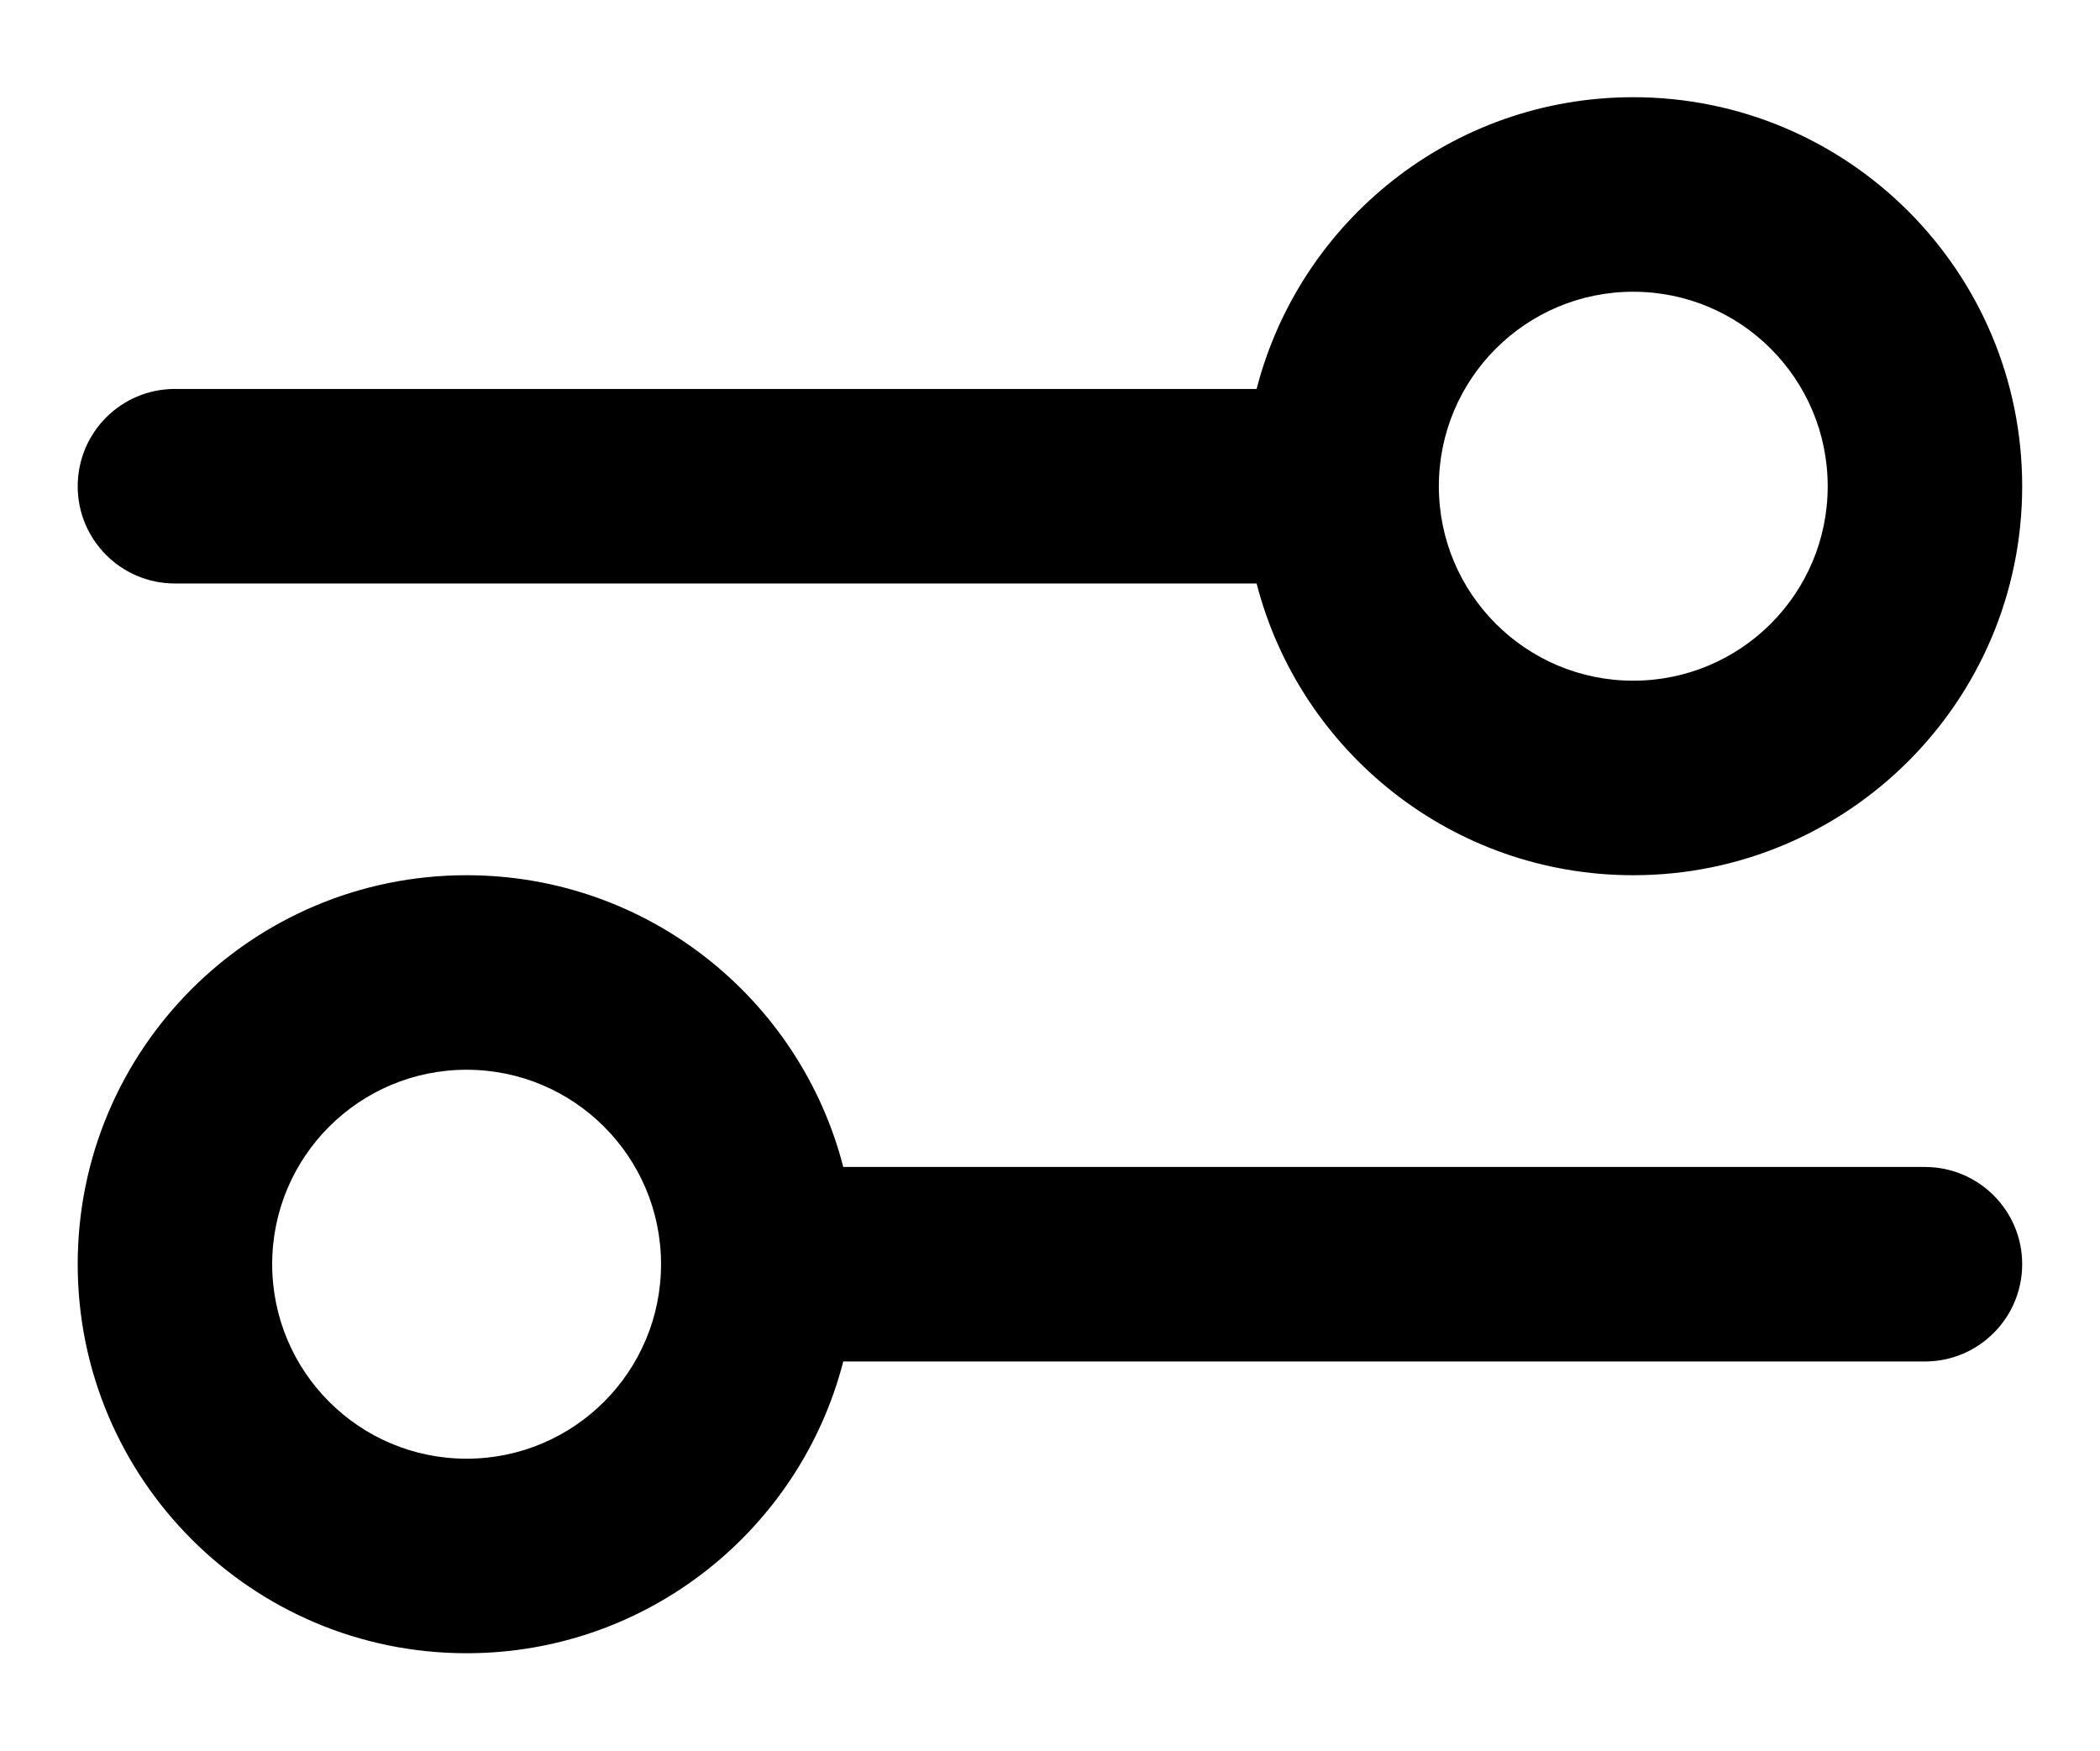
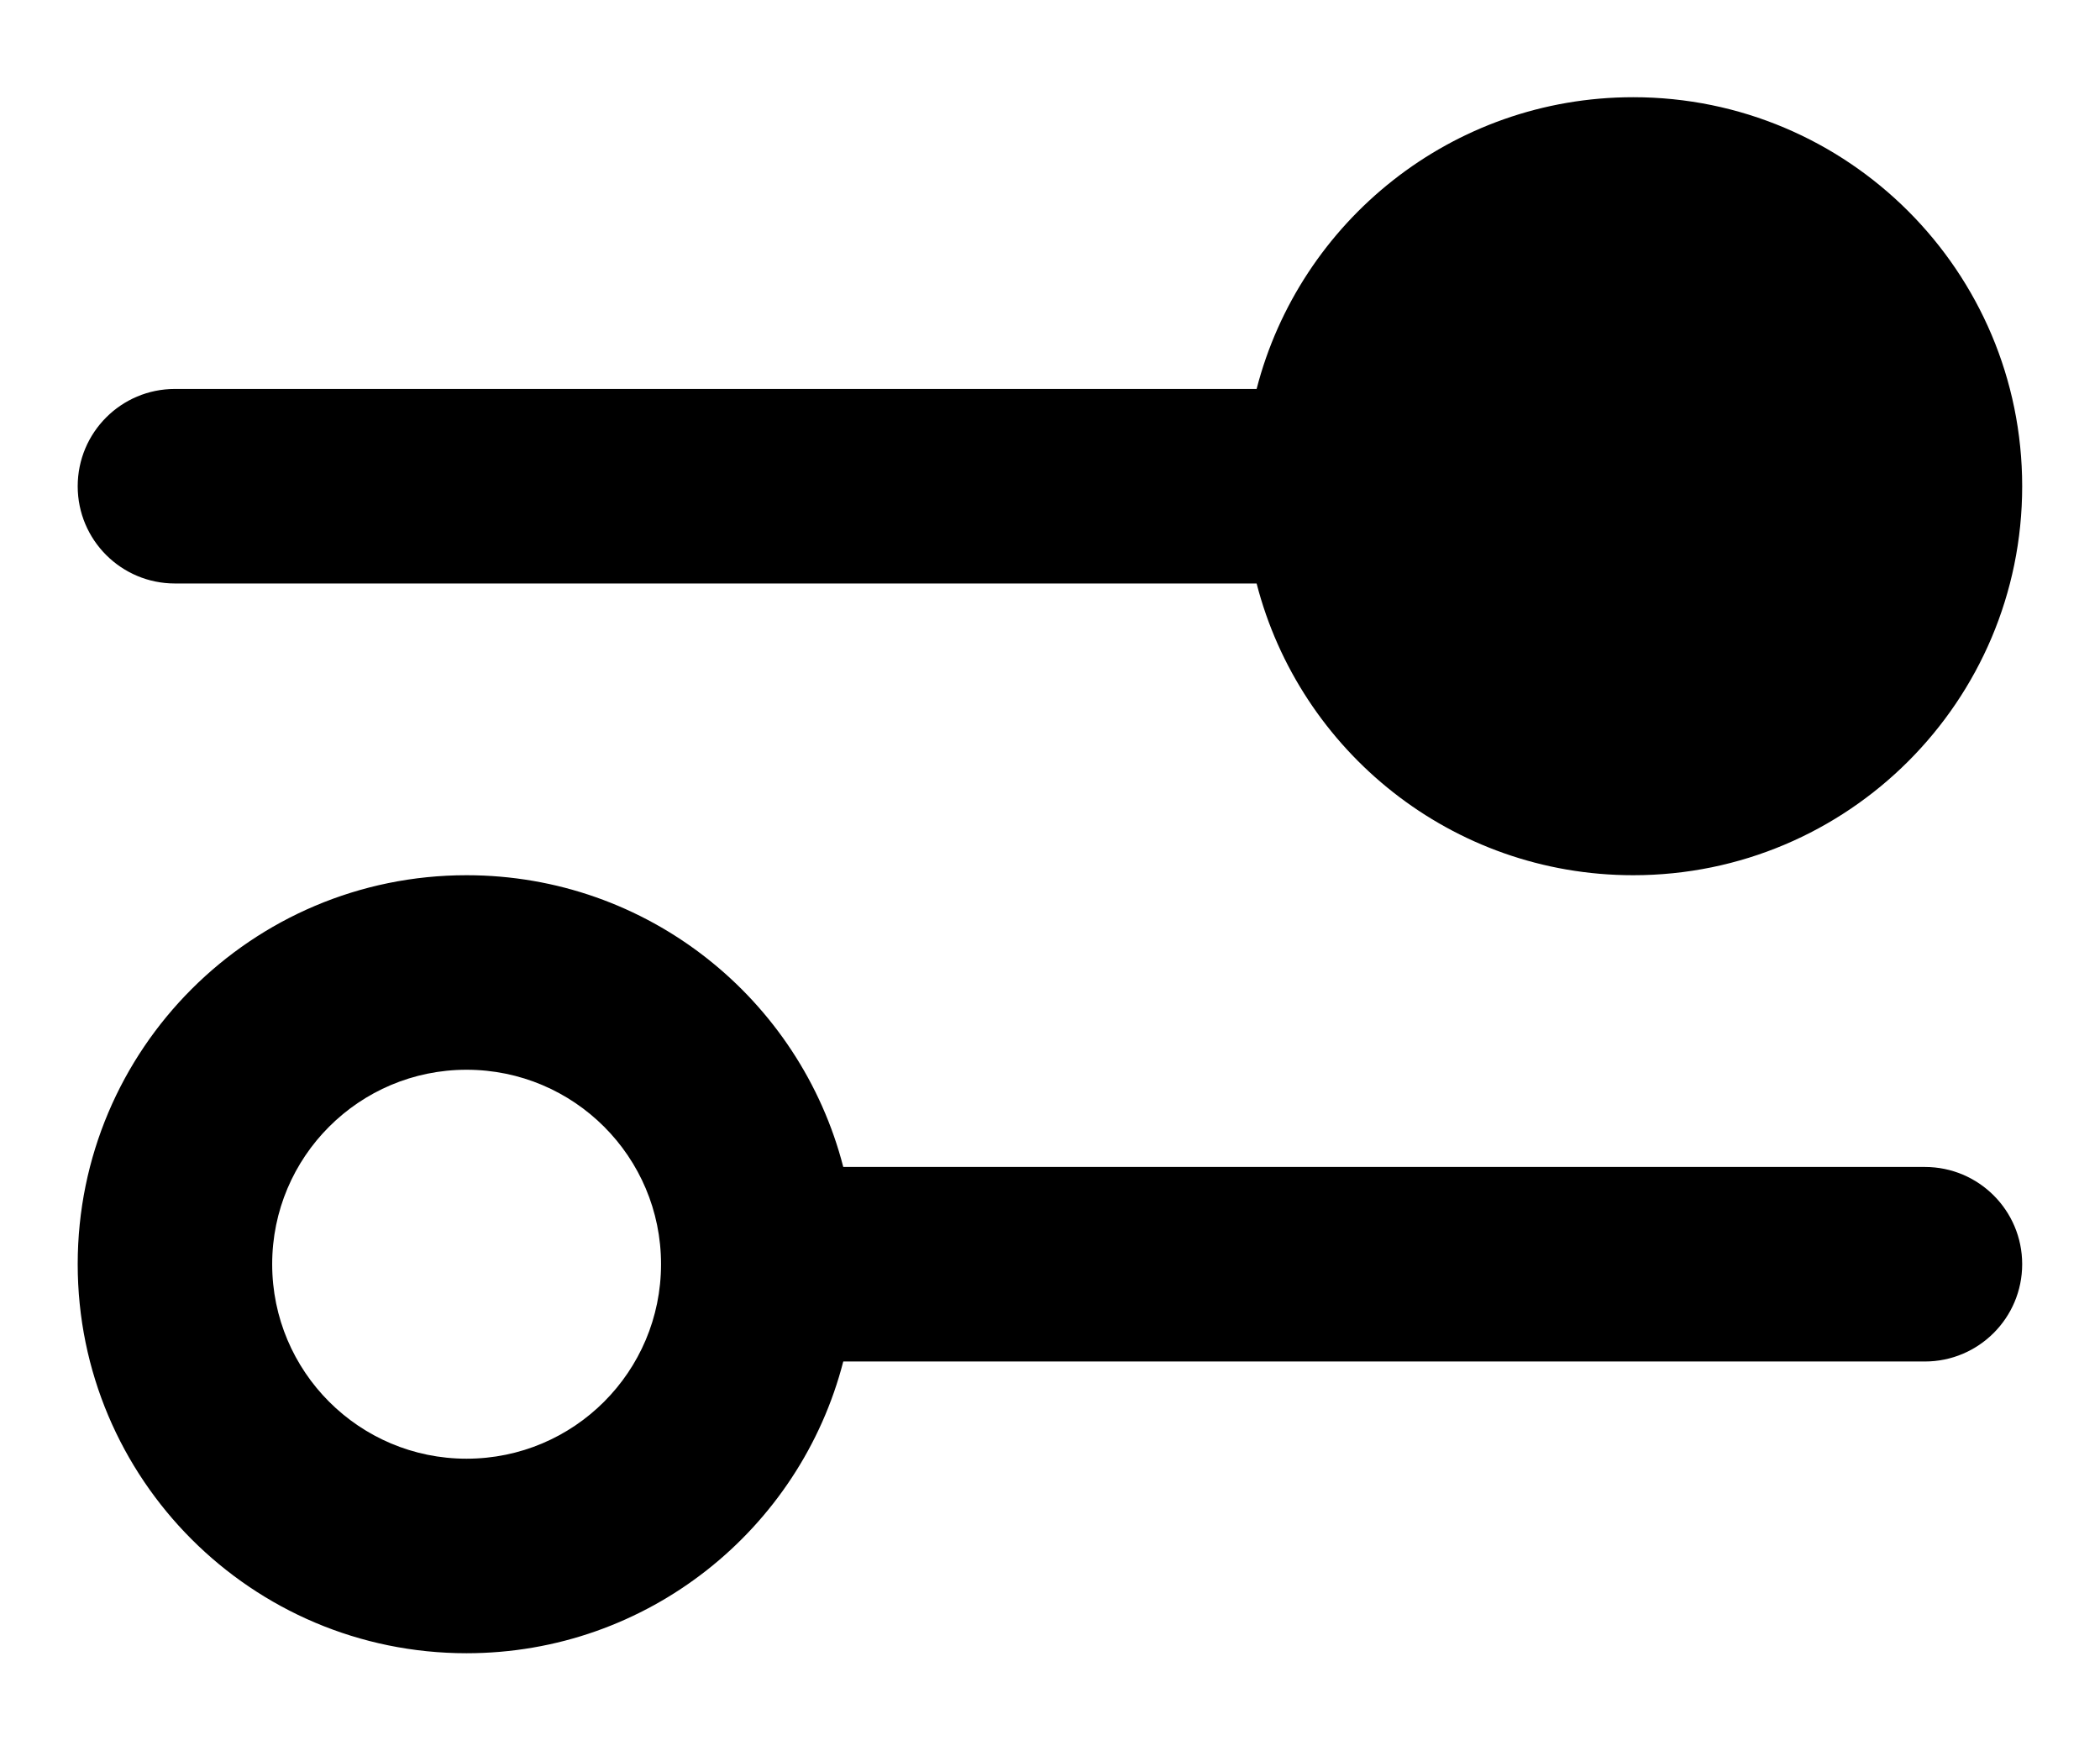
<svg xmlns="http://www.w3.org/2000/svg" width="18" height="15" viewBox="0 0 18 15" fill="none">
-   <path fill-rule="evenodd" clip-rule="evenodd" d="M13.999 7.5C15.84 7.5 17.333 6.008 17.333 4.167C17.333 2.326 15.84 0.833 13.999 0.833C12.446 0.833 11.141 1.896 10.771 3.333H1.499C1.039 3.333 0.666 3.706 0.666 4.167C0.666 4.627 1.039 5 1.499 5H10.771C11.141 6.438 12.446 7.5 13.999 7.5ZM12.333 4.167C12.333 5.087 13.079 5.833 13.999 5.833C14.92 5.833 15.666 5.087 15.666 4.167C15.666 3.246 14.92 2.5 13.999 2.5C13.079 2.5 12.333 3.246 12.333 4.167ZM0.666 10.833C0.666 8.992 2.158 7.5 3.999 7.5C5.553 7.5 6.858 8.562 7.228 10H16.499C16.96 10 17.333 10.373 17.333 10.833C17.333 11.293 16.96 11.667 16.499 11.667H7.228C6.858 13.104 5.553 14.167 3.999 14.167C2.158 14.167 0.666 12.674 0.666 10.833ZM5.666 10.833C5.666 9.913 4.92 9.167 3.999 9.167C3.079 9.167 2.333 9.913 2.333 10.833C2.333 11.754 3.079 12.5 3.999 12.5C4.92 12.5 5.666 11.754 5.666 10.833Z" fill="black" />
+   <path fillRule="evenodd" clip-rule="evenodd" d="M13.999 7.5C15.84 7.5 17.333 6.008 17.333 4.167C17.333 2.326 15.84 0.833 13.999 0.833C12.446 0.833 11.141 1.896 10.771 3.333H1.499C1.039 3.333 0.666 3.706 0.666 4.167C0.666 4.627 1.039 5 1.499 5H10.771C11.141 6.438 12.446 7.5 13.999 7.5ZM12.333 4.167C12.333 5.087 13.079 5.833 13.999 5.833C14.92 5.833 15.666 5.087 15.666 4.167C15.666 3.246 14.92 2.5 13.999 2.5C13.079 2.5 12.333 3.246 12.333 4.167ZM0.666 10.833C0.666 8.992 2.158 7.5 3.999 7.5C5.553 7.5 6.858 8.562 7.228 10H16.499C16.96 10 17.333 10.373 17.333 10.833C17.333 11.293 16.96 11.667 16.499 11.667H7.228C6.858 13.104 5.553 14.167 3.999 14.167C2.158 14.167 0.666 12.674 0.666 10.833ZM5.666 10.833C5.666 9.913 4.92 9.167 3.999 9.167C3.079 9.167 2.333 9.913 2.333 10.833C2.333 11.754 3.079 12.5 3.999 12.5C4.92 12.5 5.666 11.754 5.666 10.833Z" fill="black" />
</svg>
